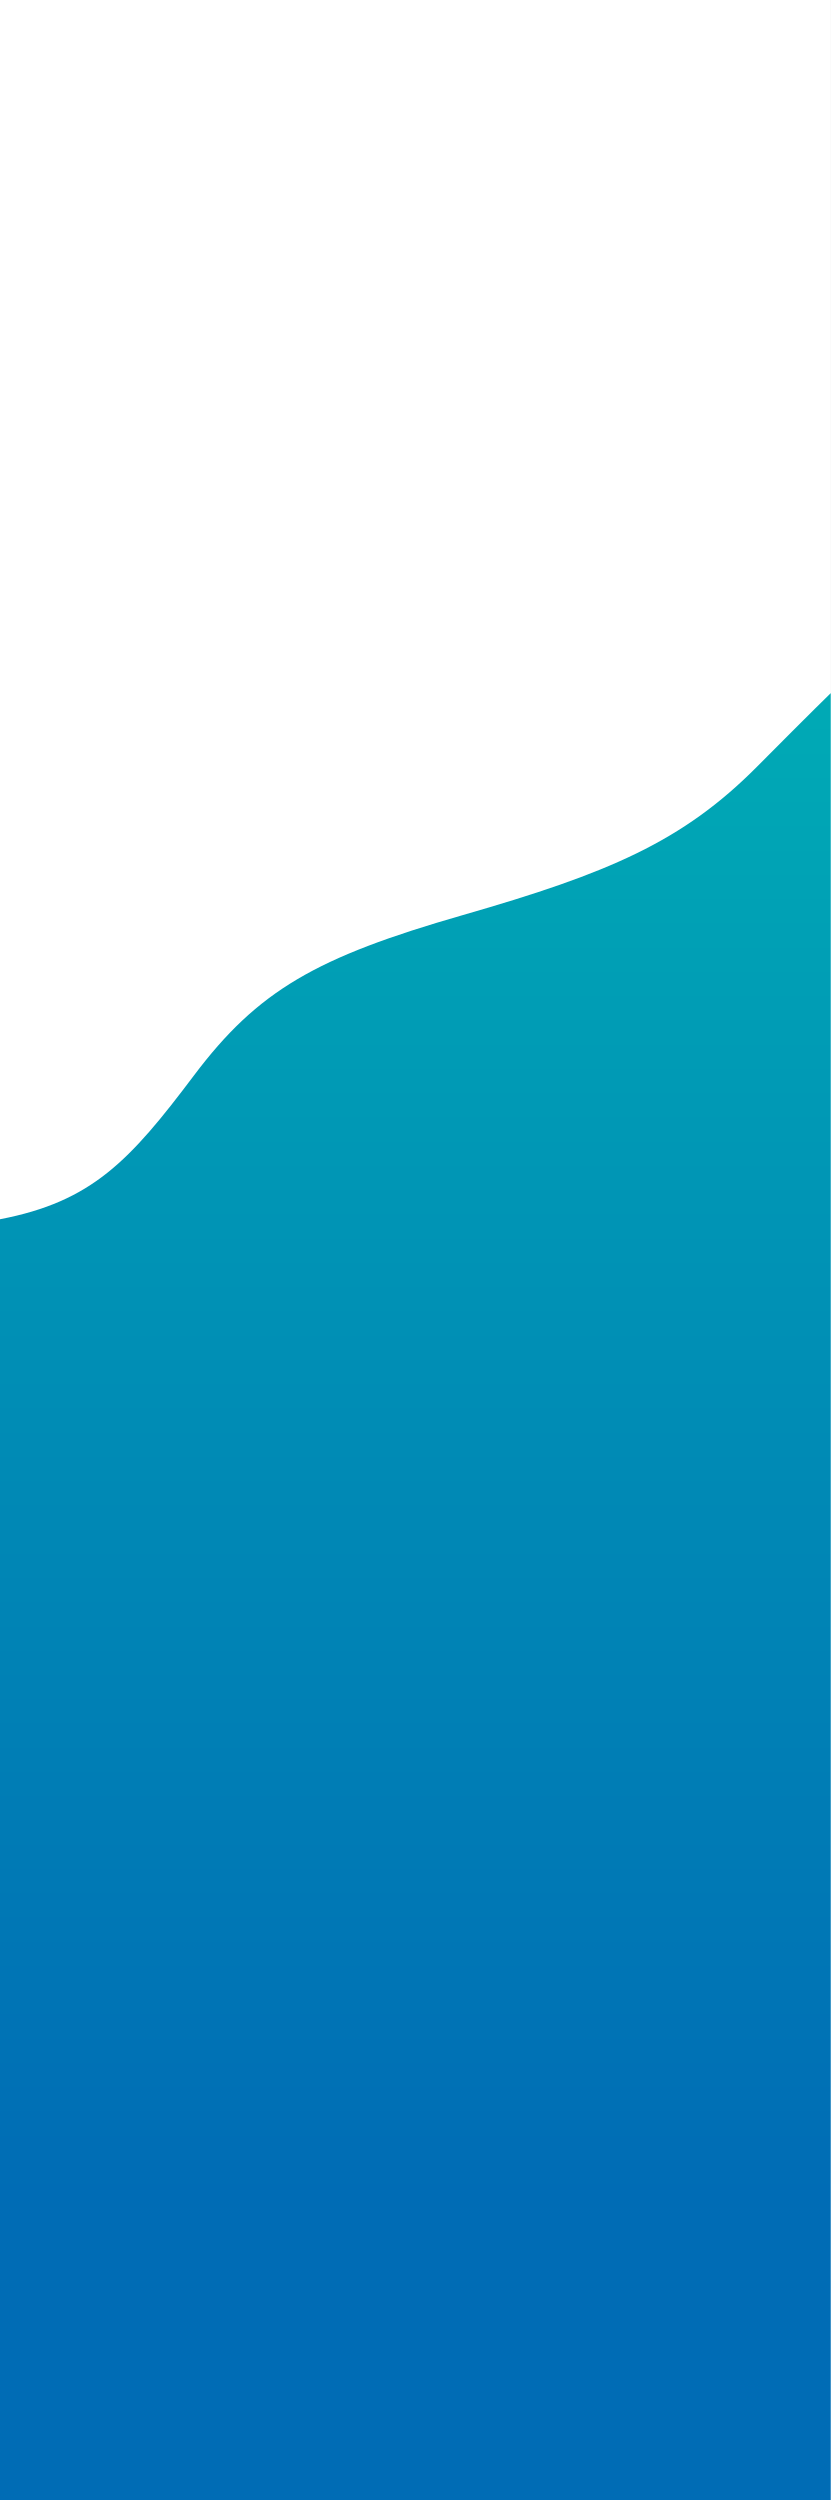
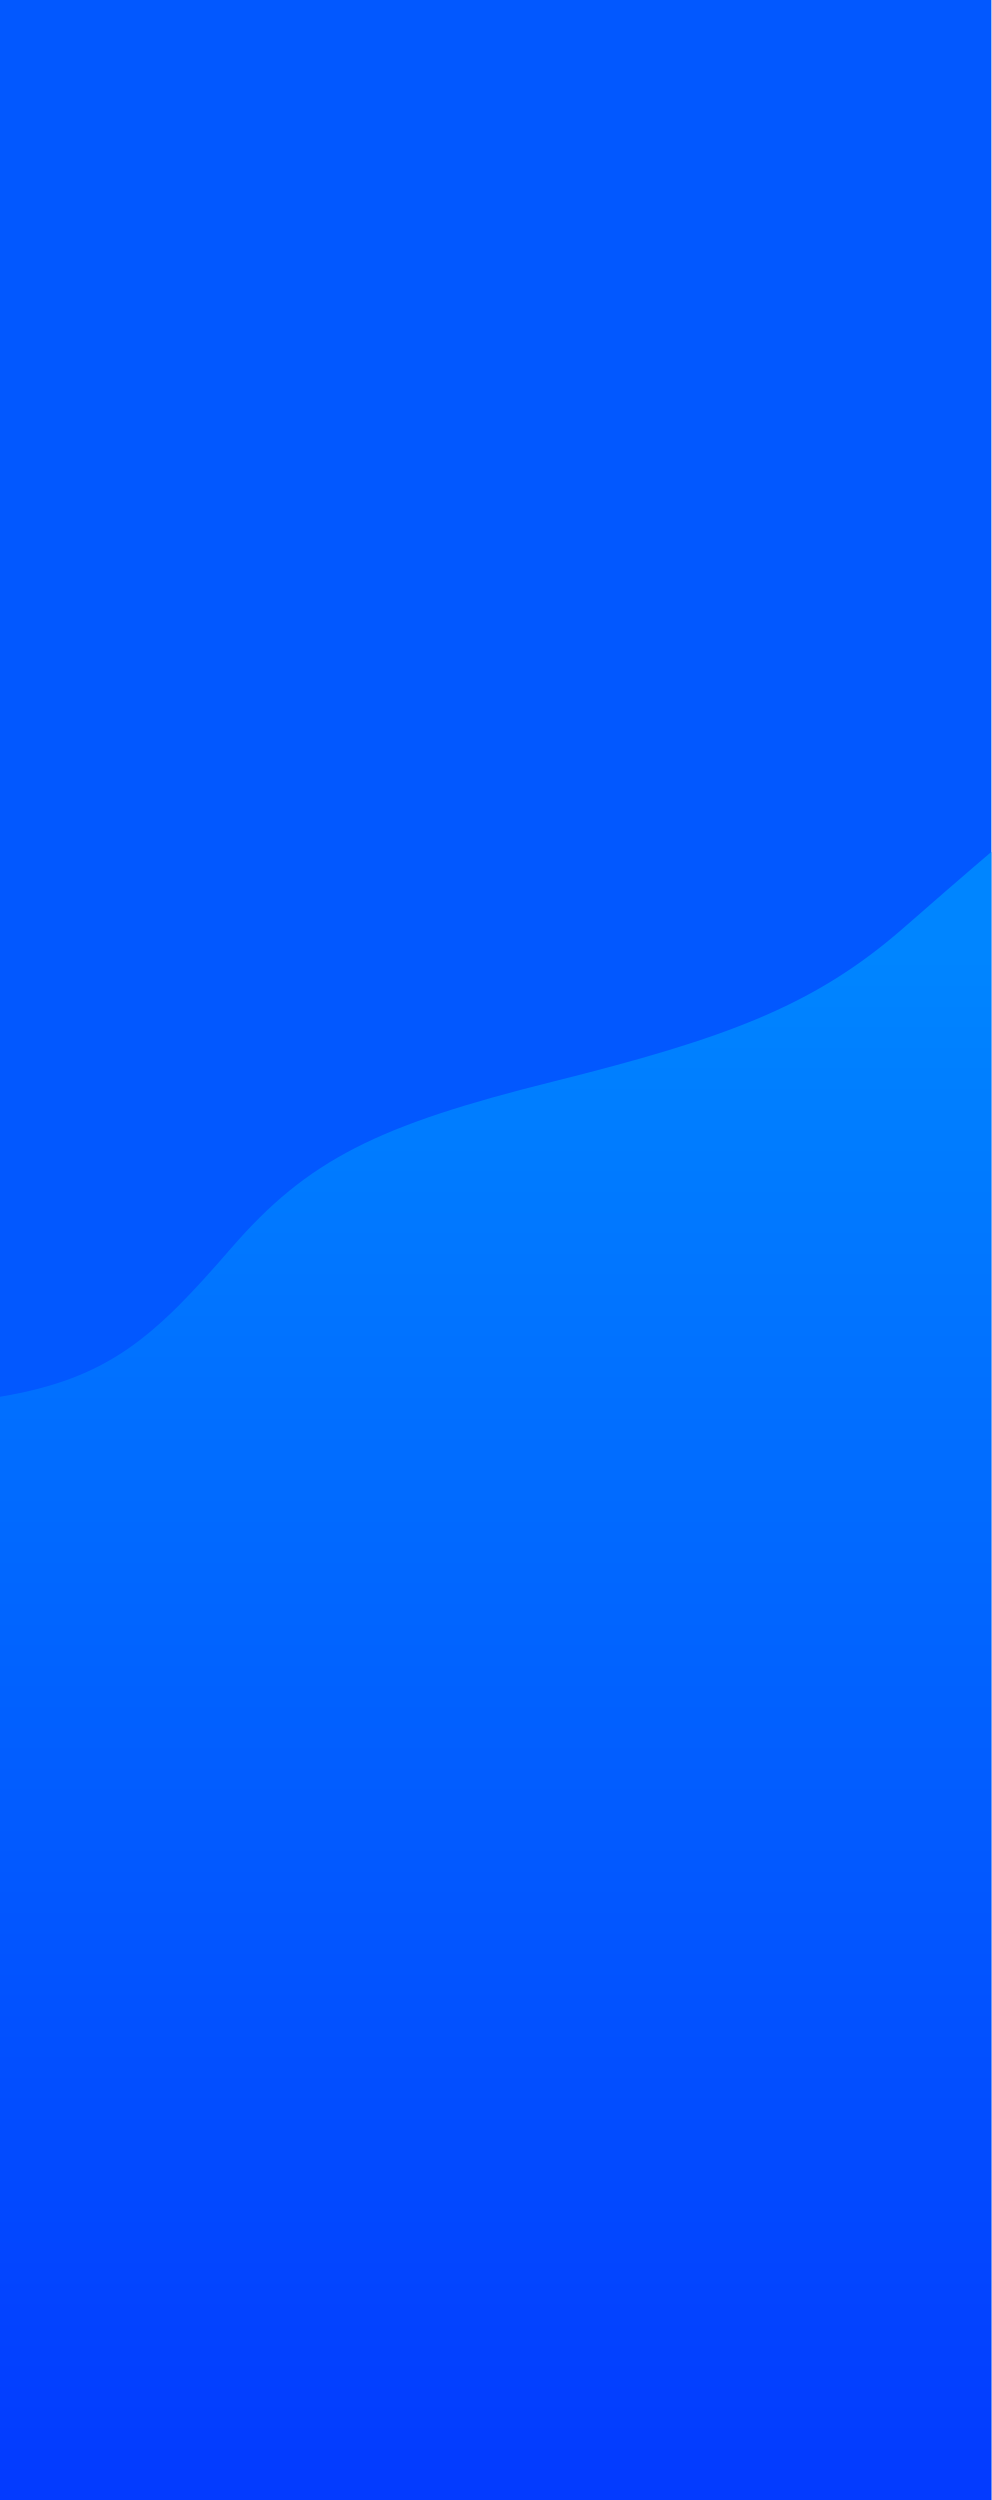
- <svg xmlns="http://www.w3.org/2000/svg" width="320" height="963" viewBox="0 0 320 963" fill="none">
-   <rect width="320" height="963" fill="white" />
-   <path d="M3.04231e-05 963L8.78357e-05 469.653C35.394 462.856 49.94 447.206 74.667 414.326C99.394 381.447 121.871 368.705 178.182 352.519C234.493 336.333 262.903 324.232 291.636 295.296C313.455 273.323 320 267 320 267L320 963L3.04231e-05 963Z" fill="url(#paint0_linear)" />
+ <svg xmlns="http://www.w3.org/2000/svg" width="320" height="807" viewBox="0 0 320 807" fill="none">
+   <rect width="320" height="807" fill="#0258FF" />
+   <path d="M2.6977e-05 807L3.41097e-05 450.875C35.394 444.976 49.939 431.394 74.667 402.859C99.394 374.324 121.871 363.266 178.182 349.219C234.493 335.172 262.903 324.669 291.636 299.557C313.454 280.488 320 275 320 275L320 807L2.6977e-05 807Z" fill="url(#paint0_linear)" />
  <defs>
-     <linearGradient id="paint0_linear" x1="138.999" y1="846.001" x2="138.999" y2="267" gradientUnits="userSpaceOnUse">
-       <stop stop-color="#006CB5" />
-       <stop offset="1" stop-color="#00AAB5" />
+     <linearGradient id="paint0_linear" x1="147.879" y1="308.313" x2="147.879" y2="807" gradientUnits="userSpaceOnUse">
+       <stop stop-color="#0085FF" />
+       <stop offset="1" stop-color="#033AFF" />
    </linearGradient>
  </defs>
</svg>
